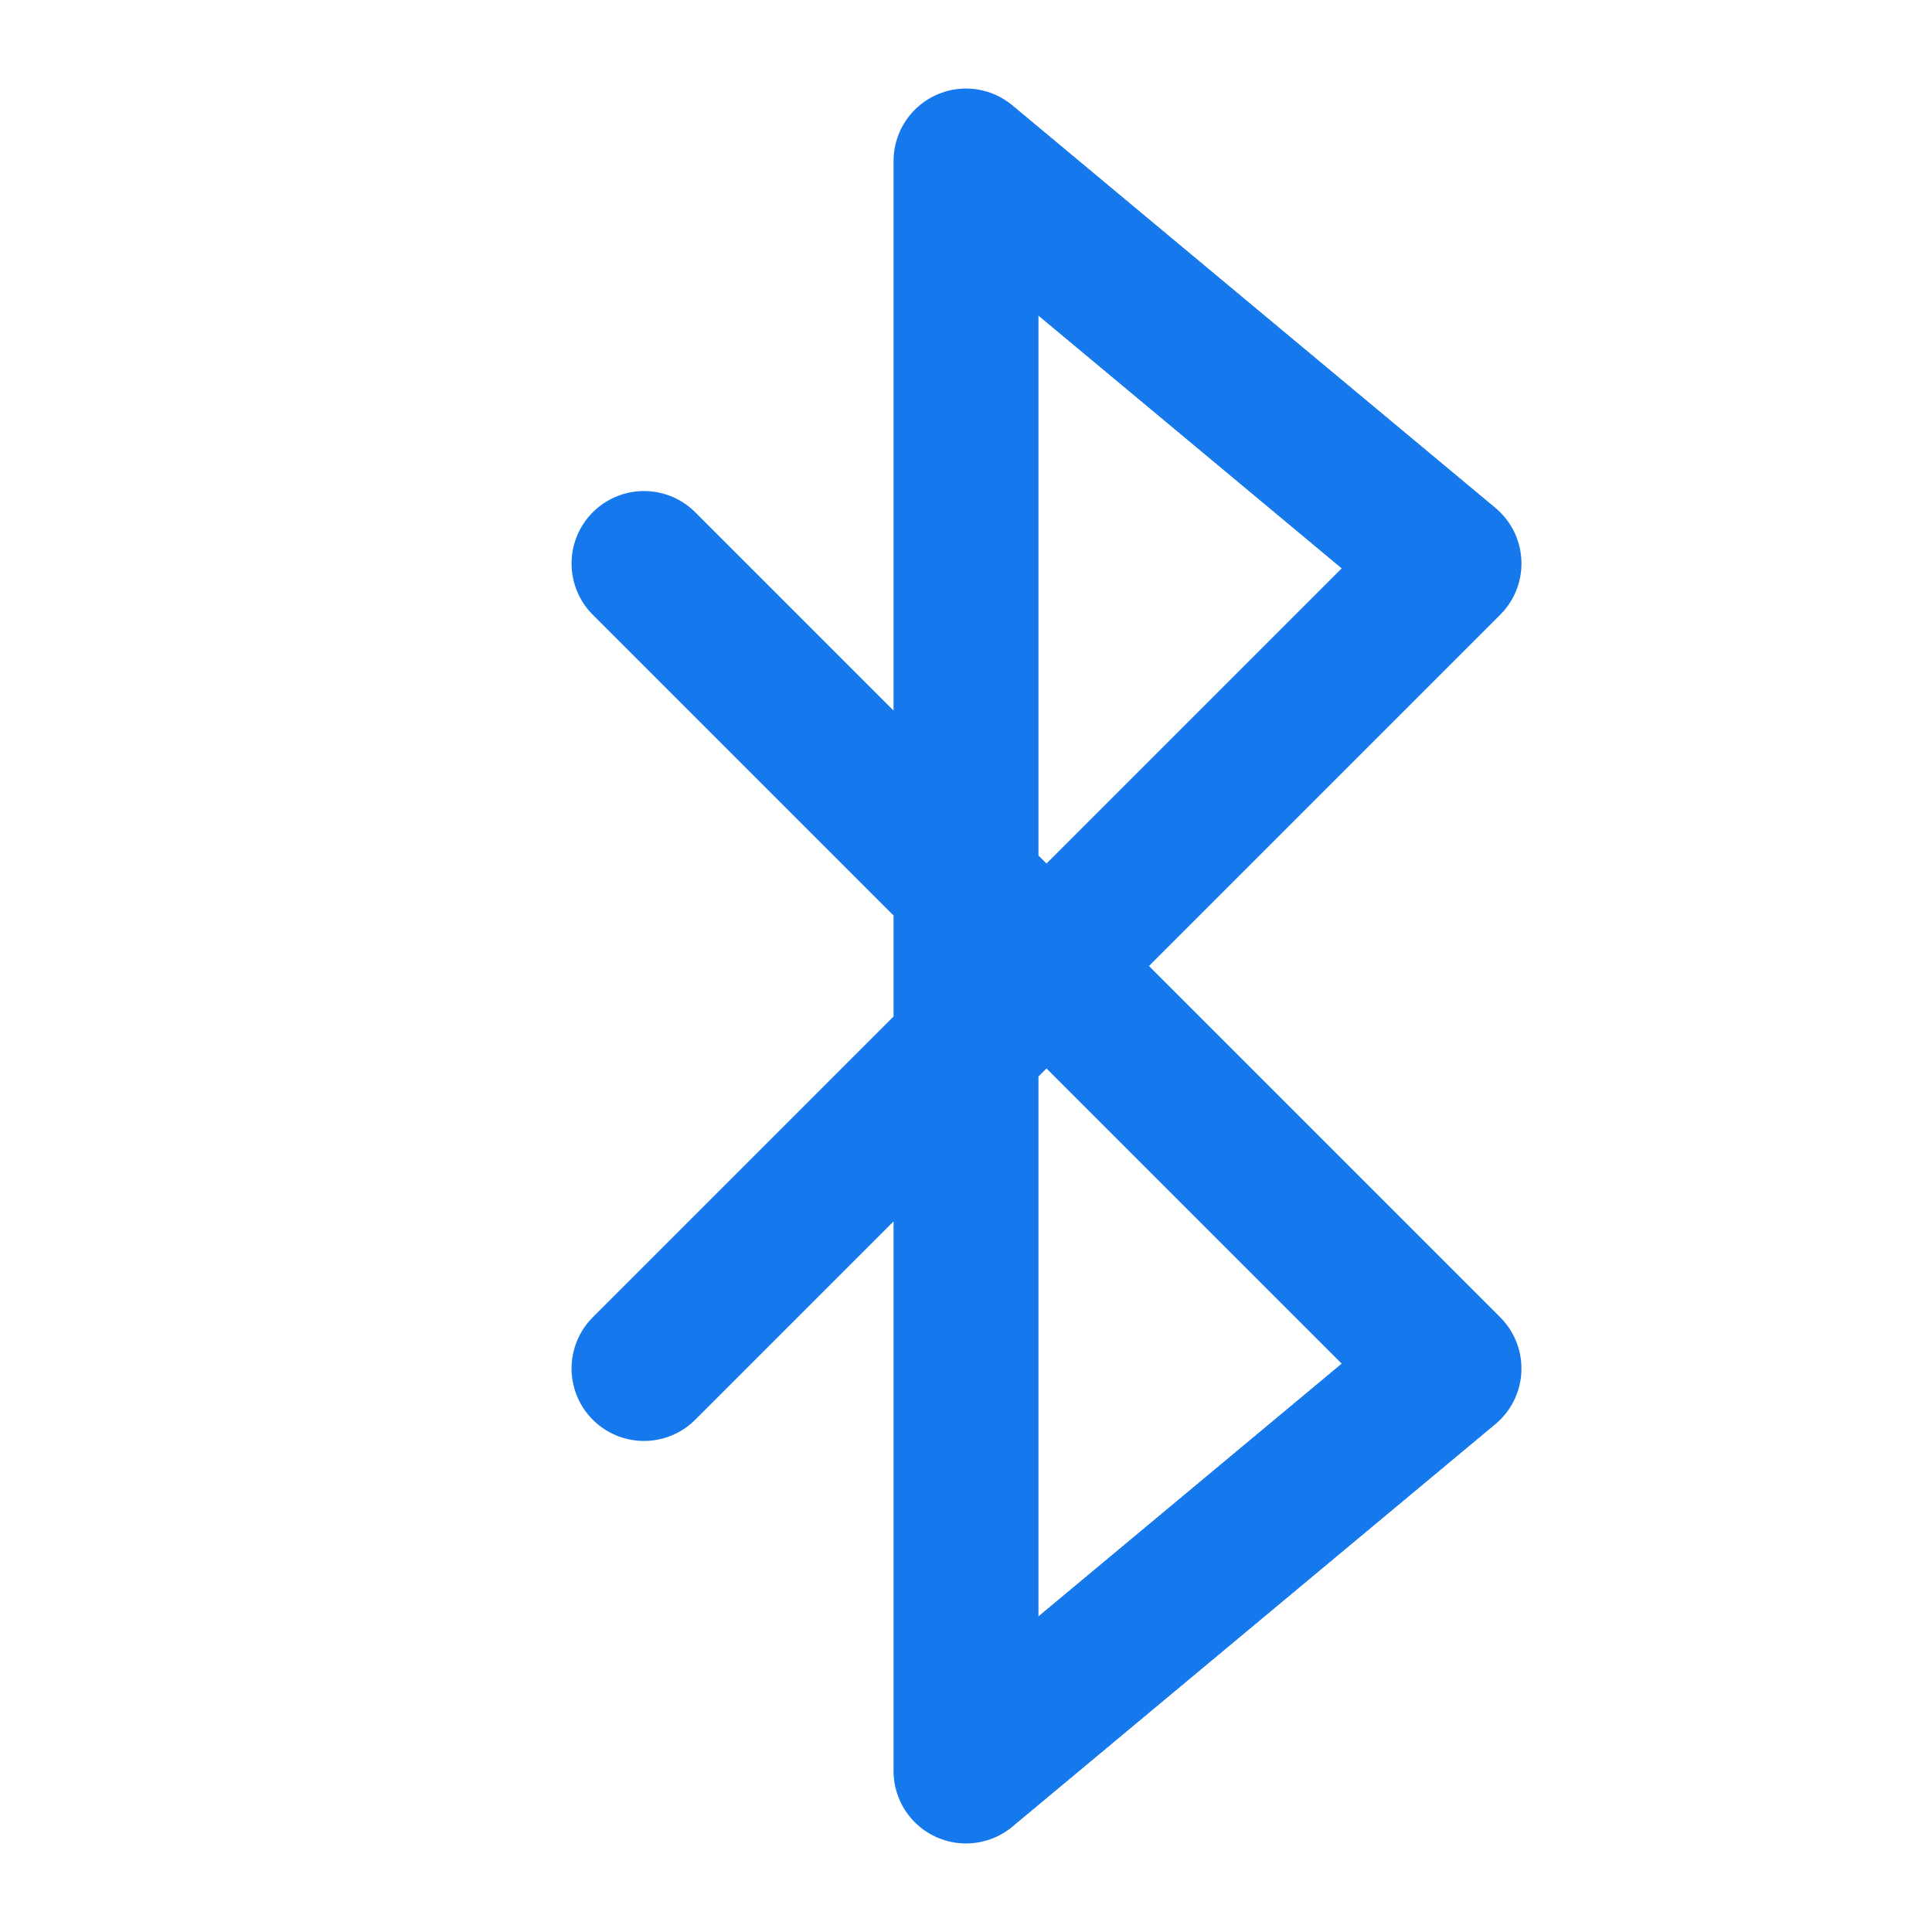
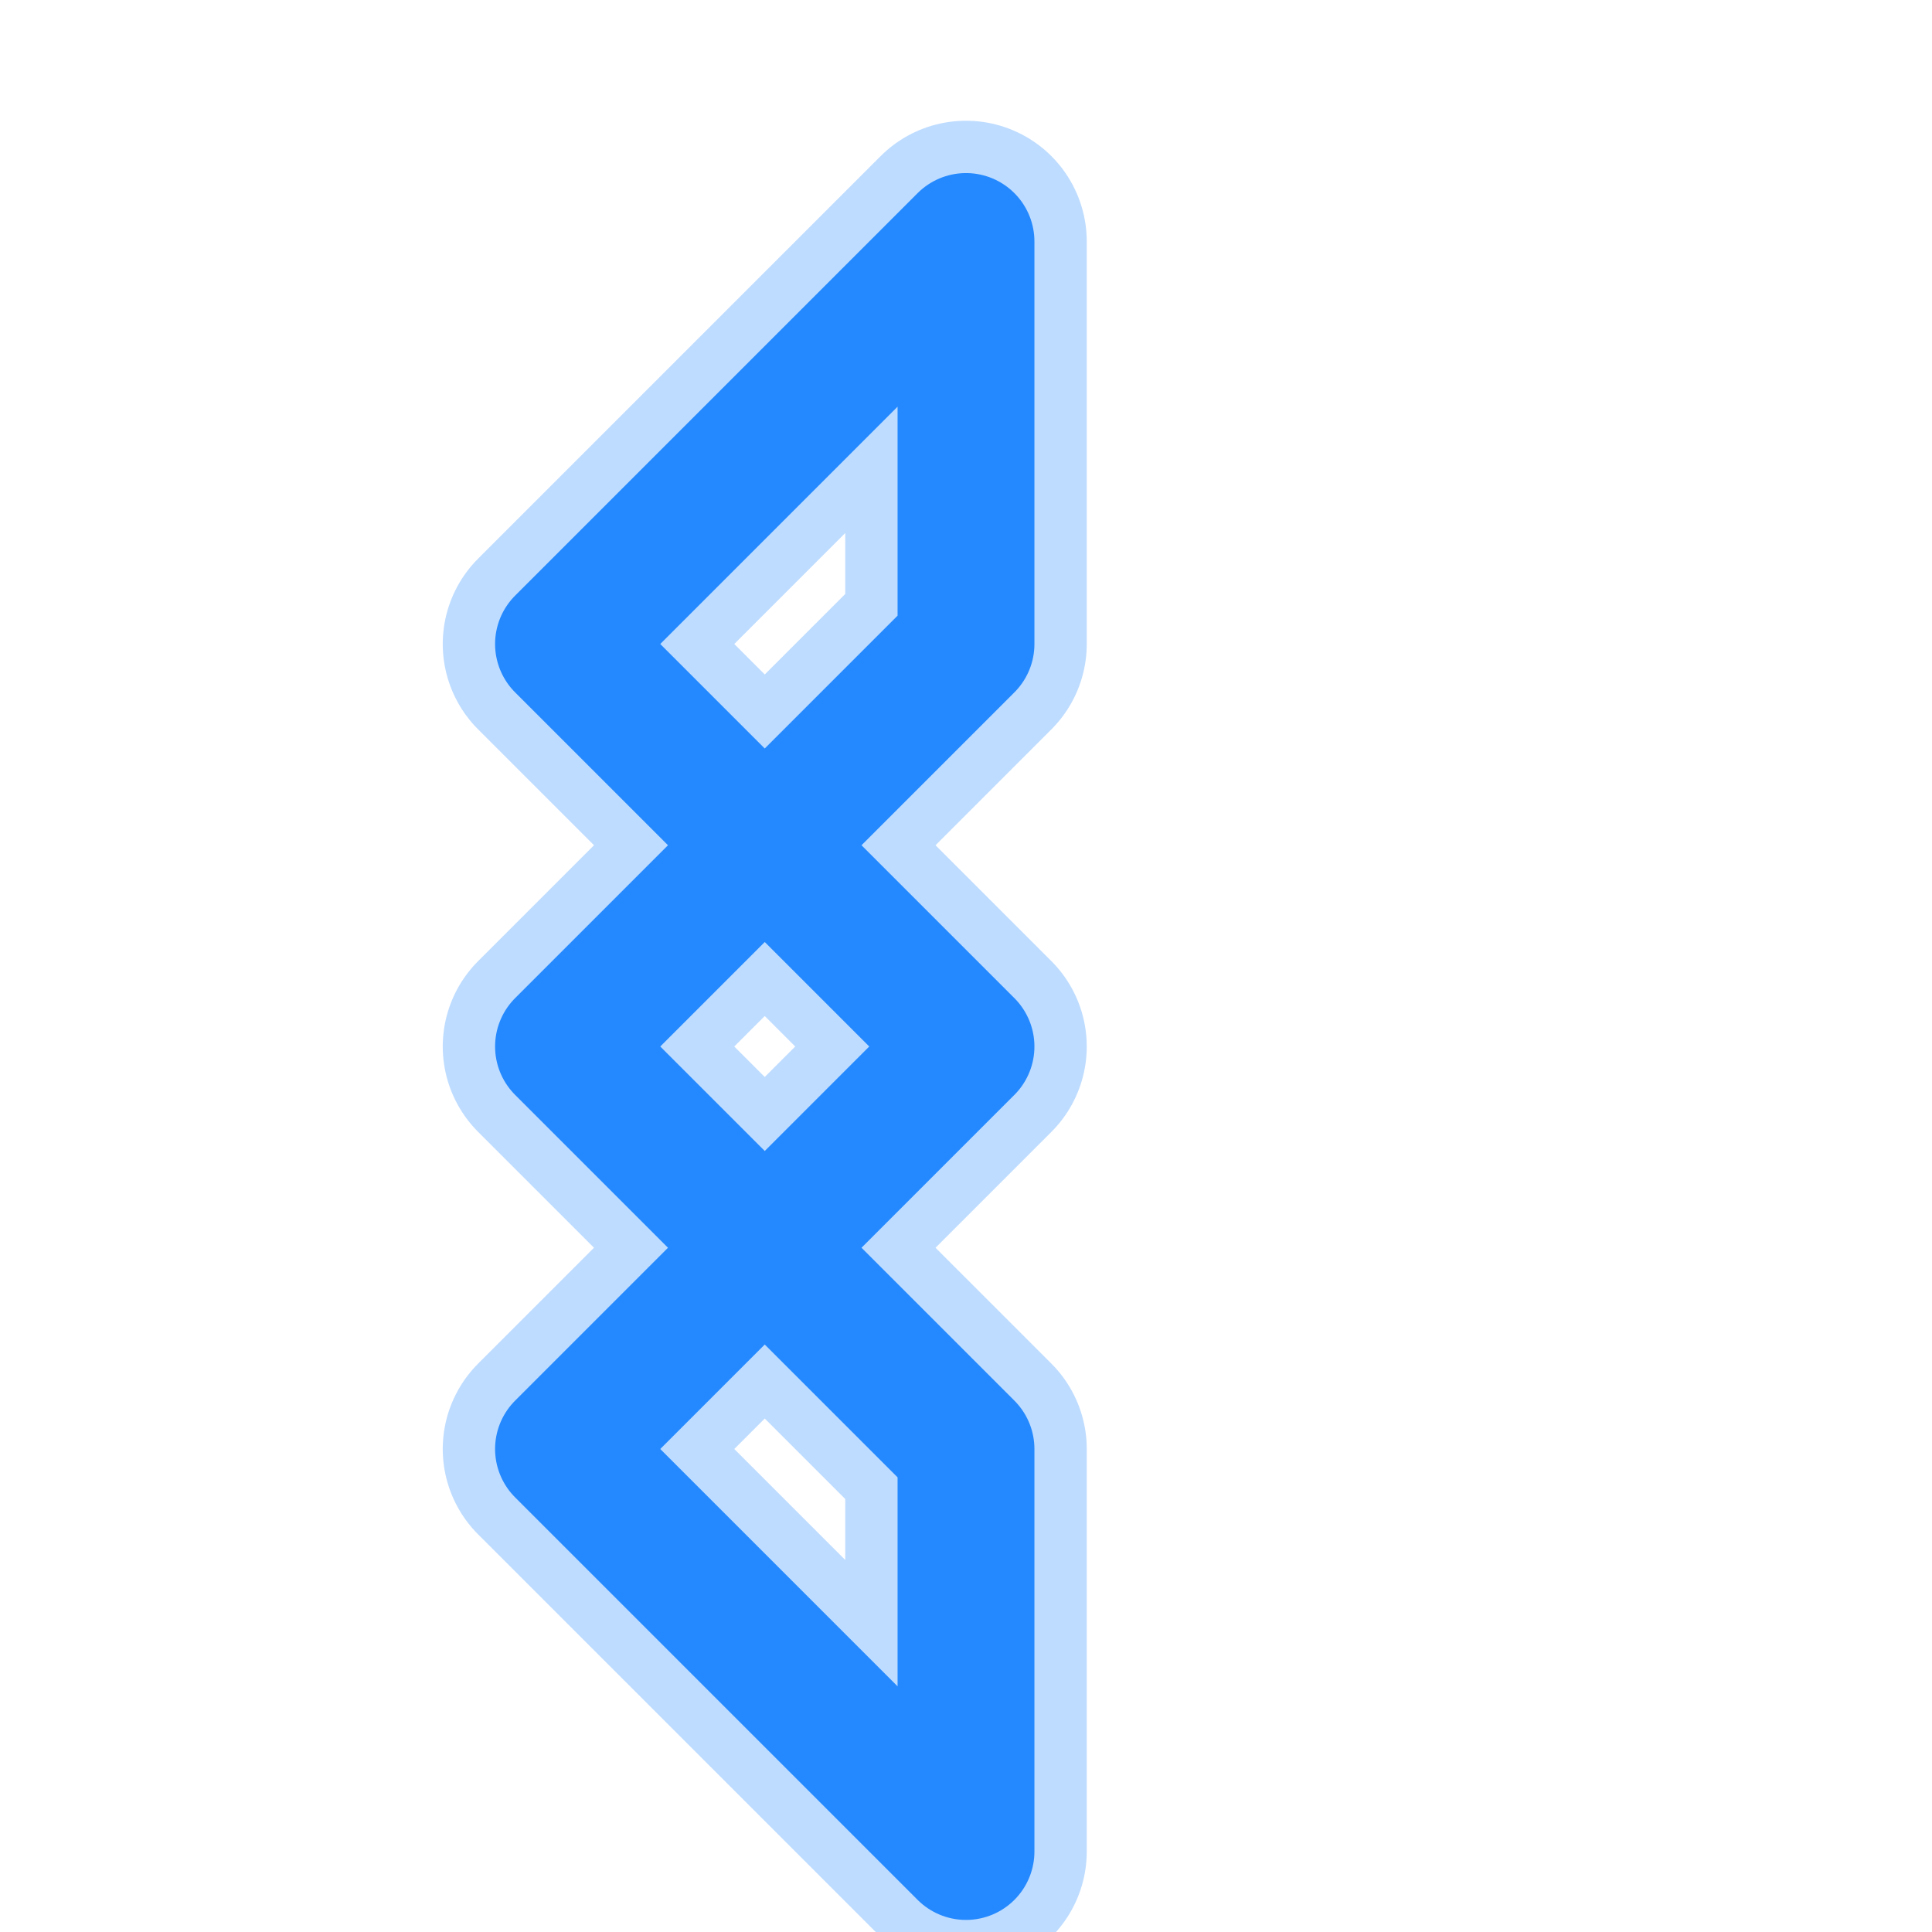
- <svg xmlns="http://www.w3.org/2000/svg" viewBox="0 0 24 24" fill="none" stroke="#1678ed" stroke-width="1.8" stroke-linecap="round" stroke-linejoin="round">
-   <path d="m8 7 10 10-6 5V2l6 5L8 17" />
+ <svg xmlns="http://www.w3.org/2000/svg" viewBox="0 0 24 24" fill="none" stroke="#2489ff" stroke-width="1.7" stroke-linecap="round" stroke-linejoin="round">
+   <path d="M12 3L7 8l5 5-5 5 5 5v-5l-5-5 5-5z" />
+   <path d="M12 3L7 8l5 5-5 5 5 5v-5l-5-5 5-5z" opacity="0.3" stroke-width="3" />
</svg>
